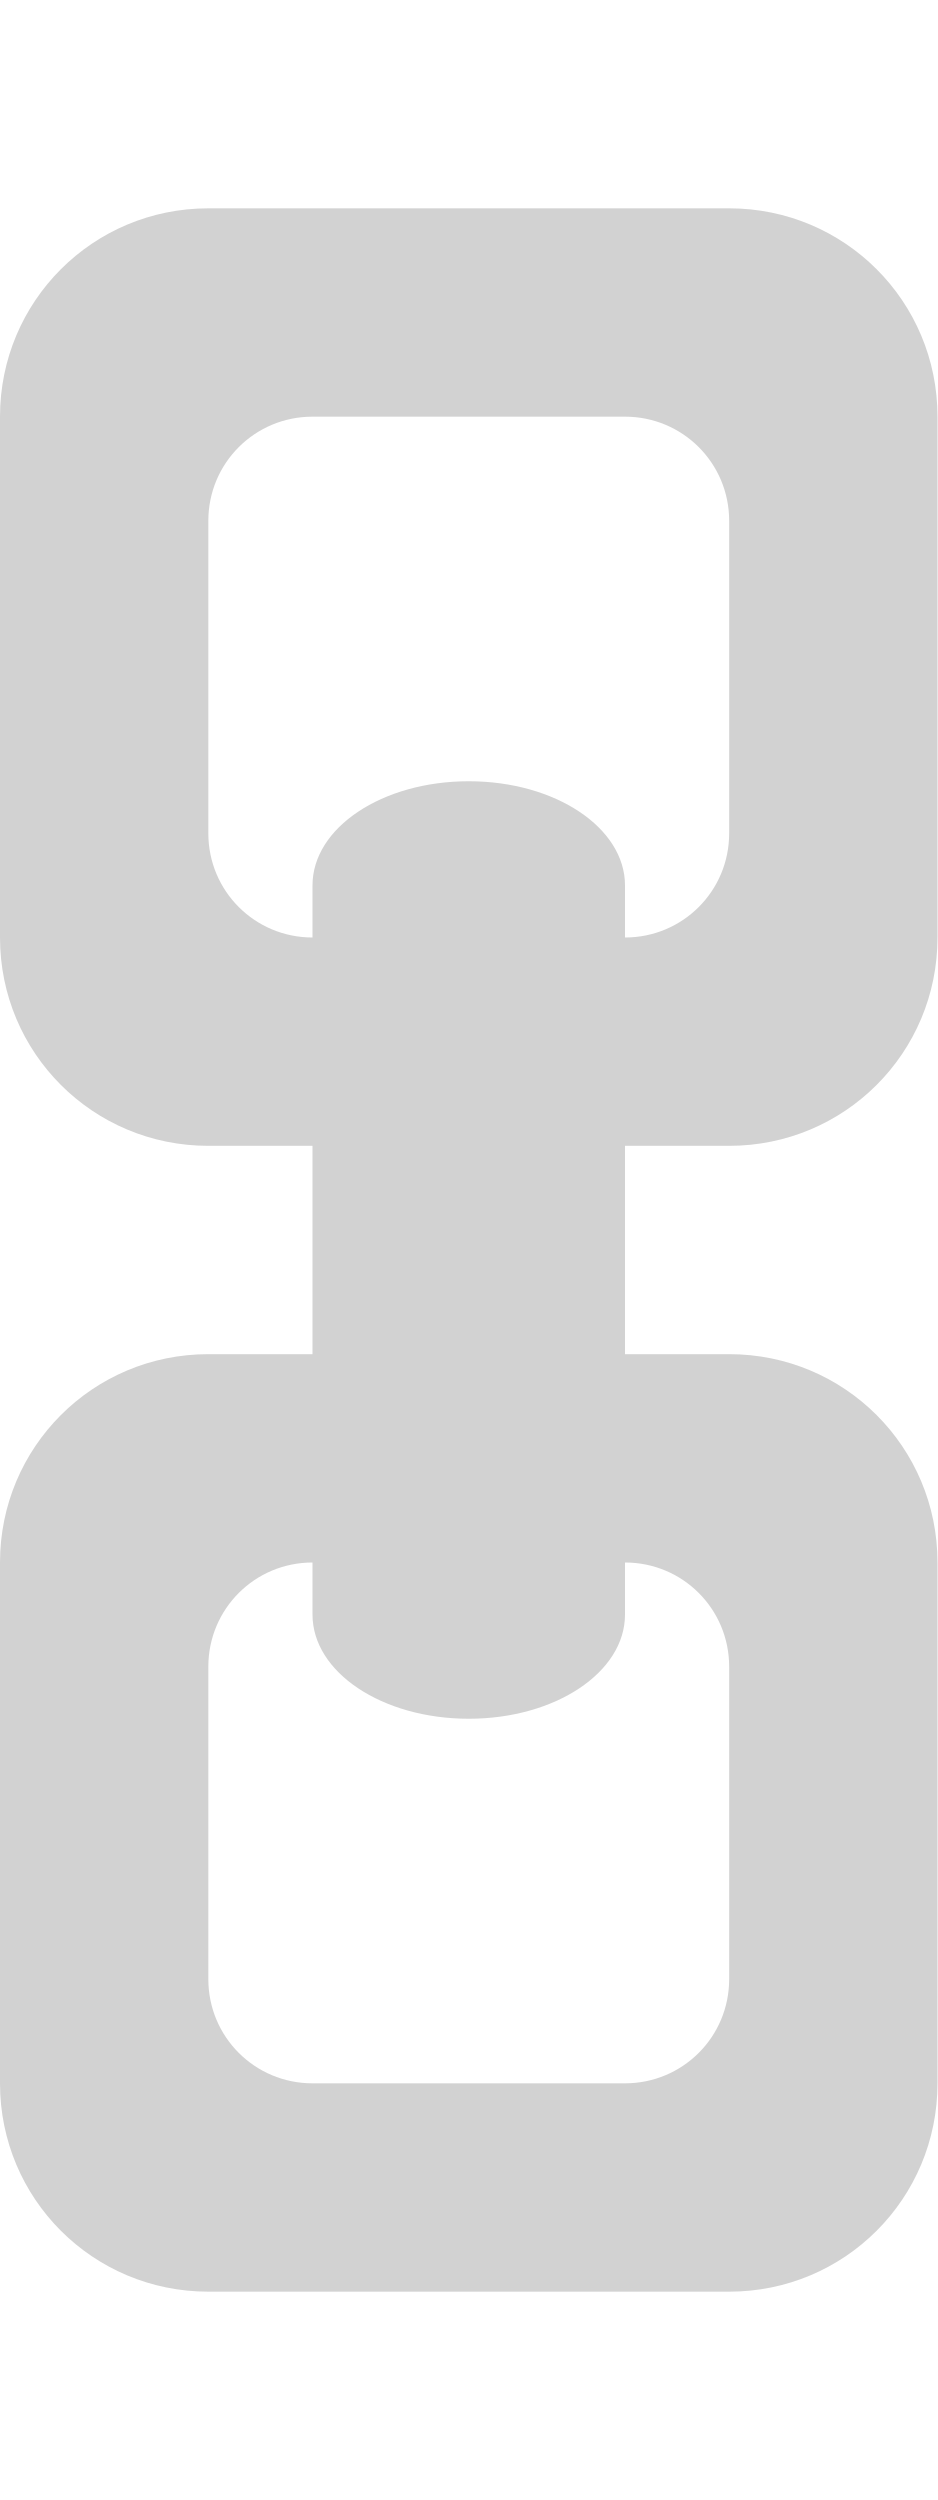
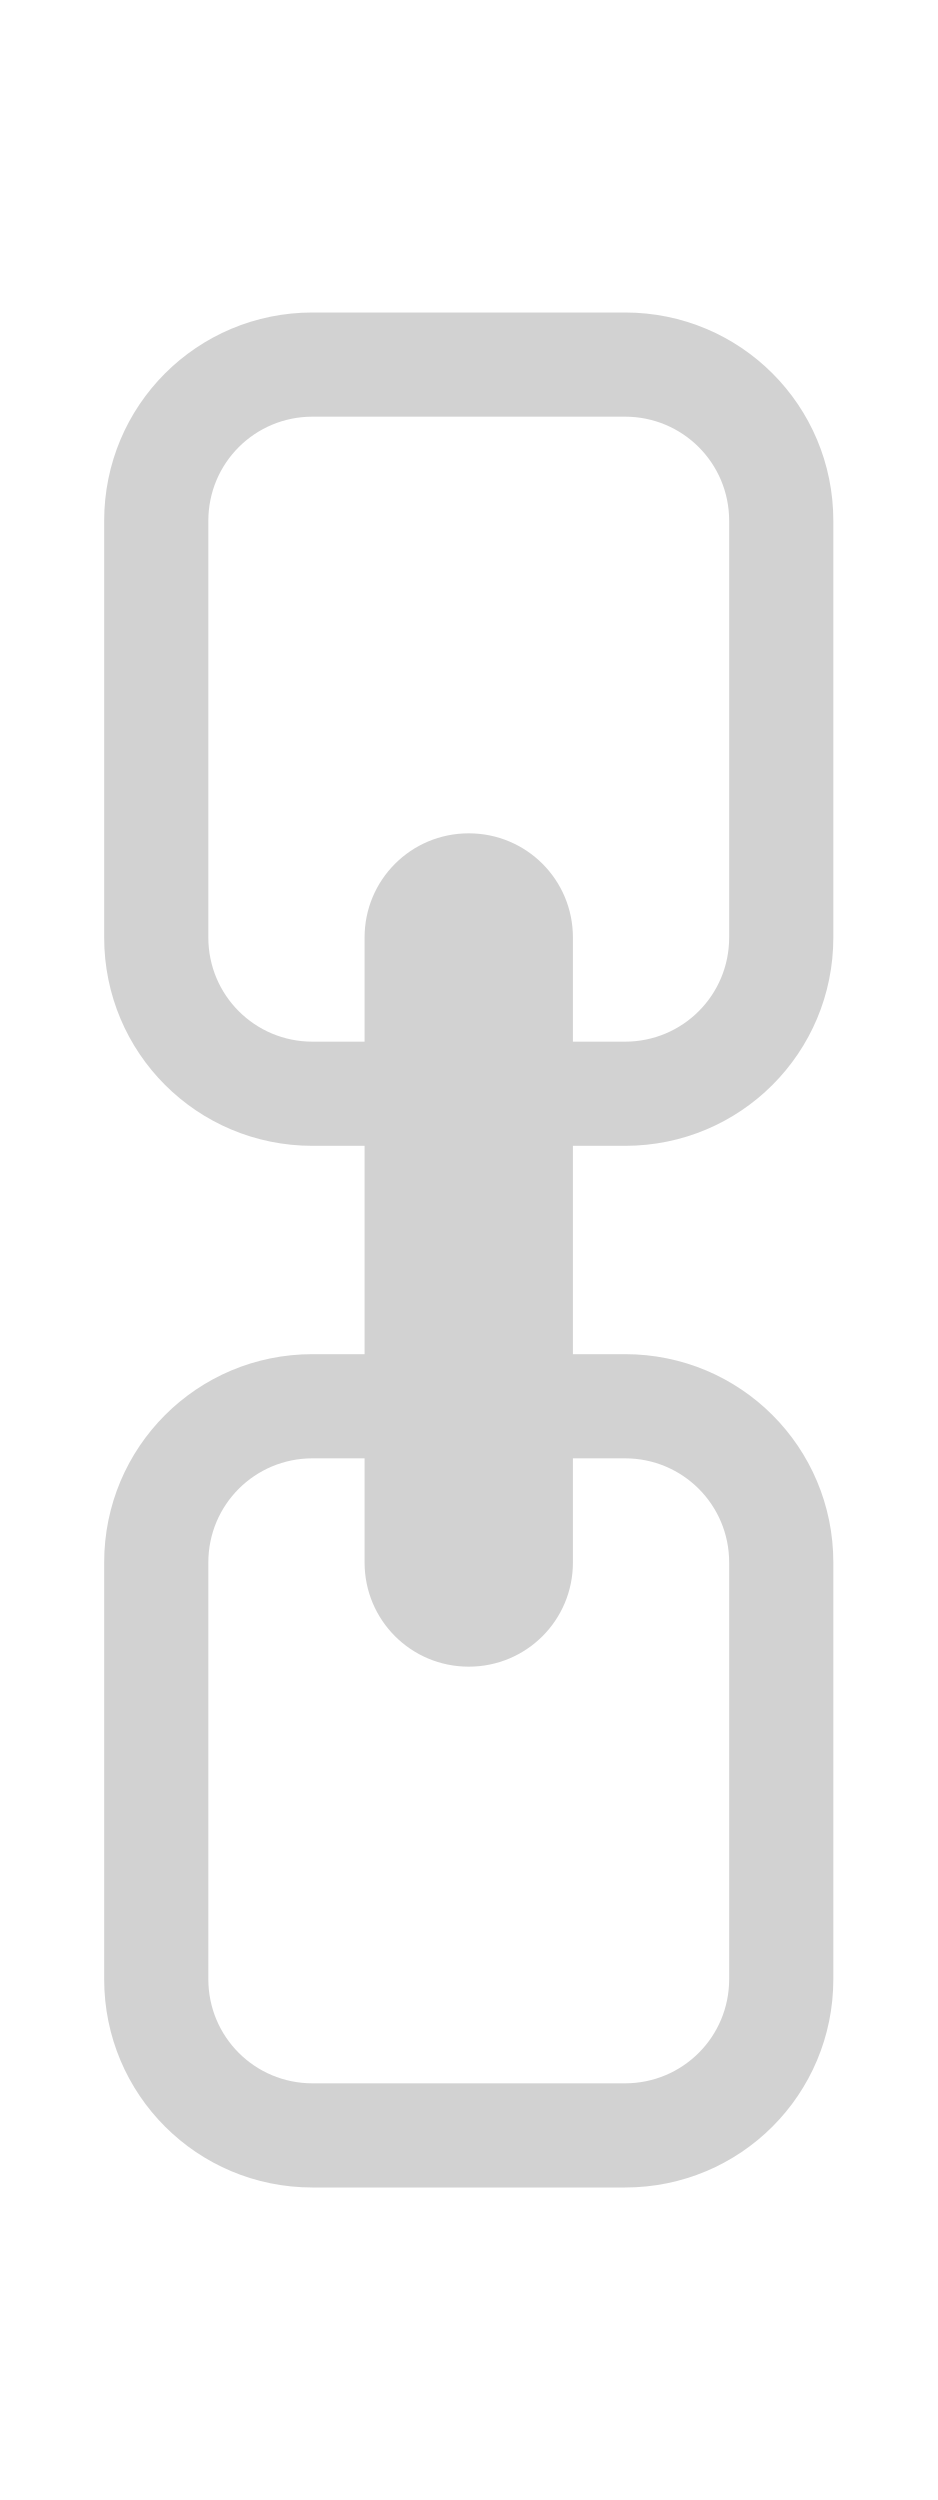
- <svg xmlns="http://www.w3.org/2000/svg" width="9" height="24" id="svg4355" version="1.1">
+ <svg xmlns="http://www.w3.org/2000/svg" version="1.1" id="svg4355" height="24" width="9">
  <defs id="defs4357" />
-   <g id="layer1" transform="translate(-544.5714,-740.9336)" />
-   <path id="rect818" d="M 2,2 C 0.892,2 0,2.892 0,4 v 5 c 0,1.108 0.892,2 2,2 H 7 C 8.108,11 9,10.108 9,9 V 4 C 9,2.892 8.108,2 7,2 Z M 3,4 H 6 C 6.554,4 7,4.446 7,5 V 8 C 7,8.554 6.554,9 6,9 H 3 C 2.446,9 2,8.554 2,8 V 5 C 2,4.446 2.446,4 3,4 Z" style="opacity:1;vector-effect:none;fill:#d2d2d2;fill-opacity:1;stroke:none;stroke-width:4;stroke-linecap:square;stroke-linejoin:round;stroke-miterlimit:4;stroke-dasharray:none;stroke-dashoffset:3.2;stroke-opacity:0.551" />
-   <path id="rect818-3" d="m 2,13 c -1.108,0 -2,0.892 -2,2 v 5 c 0,1.108 0.892,2 2,2 h 5 c 1.108,0 2,-0.892 2,-2 V 15 C 9,13.892 8.108,13 7,13 Z m 1,2 h 3 c 0.554,0 1,0.446 1,1 v 3 c 0,0.554 -0.446,1 -1,1 H 3 C 2.446,20 2,19.554 2,19 v -3 c 0,-0.554 0.446,-1 1,-1 z" style="opacity:1;vector-effect:none;fill:#d2d2d2;fill-opacity:1;stroke:none;stroke-width:4;stroke-linecap:square;stroke-linejoin:round;stroke-miterlimit:4;stroke-dasharray:none;stroke-dashoffset:3.2;stroke-opacity:0.551" />
-   <path id="rect838" d="M 4.5,7.5 C 3.669,7.5 3,7.946 3,8.5 V 12 H 6 V 8.5 C 6,7.946 5.331,7.5 4.5,7.5 Z" style="opacity:1;vector-effect:none;fill:#d2d2d2;fill-opacity:1;stroke:none;stroke-width:4.899;stroke-linecap:square;stroke-linejoin:round;stroke-miterlimit:4;stroke-dasharray:none;stroke-dashoffset:3.2;stroke-opacity:0.551" />
-   <path id="rect838-6" d="m 3,12 v 3.5 c 0,0.554 0.669,1 1.5,1 0.831,0 1.5,-0.446 1.5,-1 V 12 Z" style="opacity:1;vector-effect:none;fill:#d2d2d2;fill-opacity:1;stroke:none;stroke-width:4.899;stroke-linecap:square;stroke-linejoin:round;stroke-miterlimit:4;stroke-dasharray:none;stroke-dashoffset:3.2;stroke-opacity:0.551" />
+   <g transform="translate(-544.5714,-740.9336)" id="layer1" />
+   <path id="rect819" d="M 3,3 C 1.892,3 1,3.892 1,5 v 4 c 0,1.108 0.892,2 2,2 H 6 C 7.108,11 8,10.108 8,9 V 5 C 8,3.892 7.108,3 6,3 Z M 3,4 H 6 C 6.554,4 7,4.446 7,5 V 9 C 7,9.554 6.554,10 6,10 H 3 C 2.446,10 2,9.554 2,9 V 5 C 2,4.446 2.446,4 3,4 Z" style="opacity:1;vector-effect:none;fill:#d2d2d2;fill-opacity:1;stroke:none;stroke-width:4;stroke-linecap:square;stroke-linejoin:round;stroke-miterlimit:4;stroke-dasharray:none;stroke-dashoffset:3.2;stroke-opacity:0.551" />
+   <path id="rect819-3" d="m 3,13 c -1.108,0 -2,0.892 -2,2 v 4 c 0,1.108 0.892,2 2,2 h 3 c 1.108,0 2,-0.892 2,-2 V 15 C 8,13.892 7.108,13 6,13 Z m 0,1 h 3 c 0.554,0 1,0.446 1,1 v 4 c 0,0.554 -0.446,1 -1,1 H 3 C 2.446,20 2,19.554 2,19 v -4 c 0,-0.554 0.446,-1 1,-1 z" style="opacity:1;vector-effect:none;fill:#d2d2d2;fill-opacity:1;stroke:none;stroke-width:4;stroke-linecap:square;stroke-linejoin:round;stroke-miterlimit:4;stroke-dasharray:none;stroke-dashoffset:3.2;stroke-opacity:0.551" />
+   <path id="rect839" d="m 4.5,8 c -0.554,0 -1,0.446 -1,1 v 3 h 2 V 9 C 5.5,8.446 5.054,8 4.5,8 Z" style="opacity:1;vector-effect:none;fill:#d2d2d2;fill-opacity:1;stroke:none;stroke-width:4;stroke-linecap:square;stroke-linejoin:round;stroke-miterlimit:4;stroke-dasharray:none;stroke-dashoffset:3.2;stroke-opacity:0.551" />
+   <path id="rect839-6" d="m 3.5,12 v 3 c 0,0.554 0.446,1 1,1 0.554,0 1,-0.446 1,-1 v -3 z" style="opacity:1;vector-effect:none;fill:#d2d2d2;fill-opacity:1;stroke:none;stroke-width:4;stroke-linecap:square;stroke-linejoin:round;stroke-miterlimit:4;stroke-dasharray:none;stroke-dashoffset:3.2;stroke-opacity:0.551" />
</svg>
